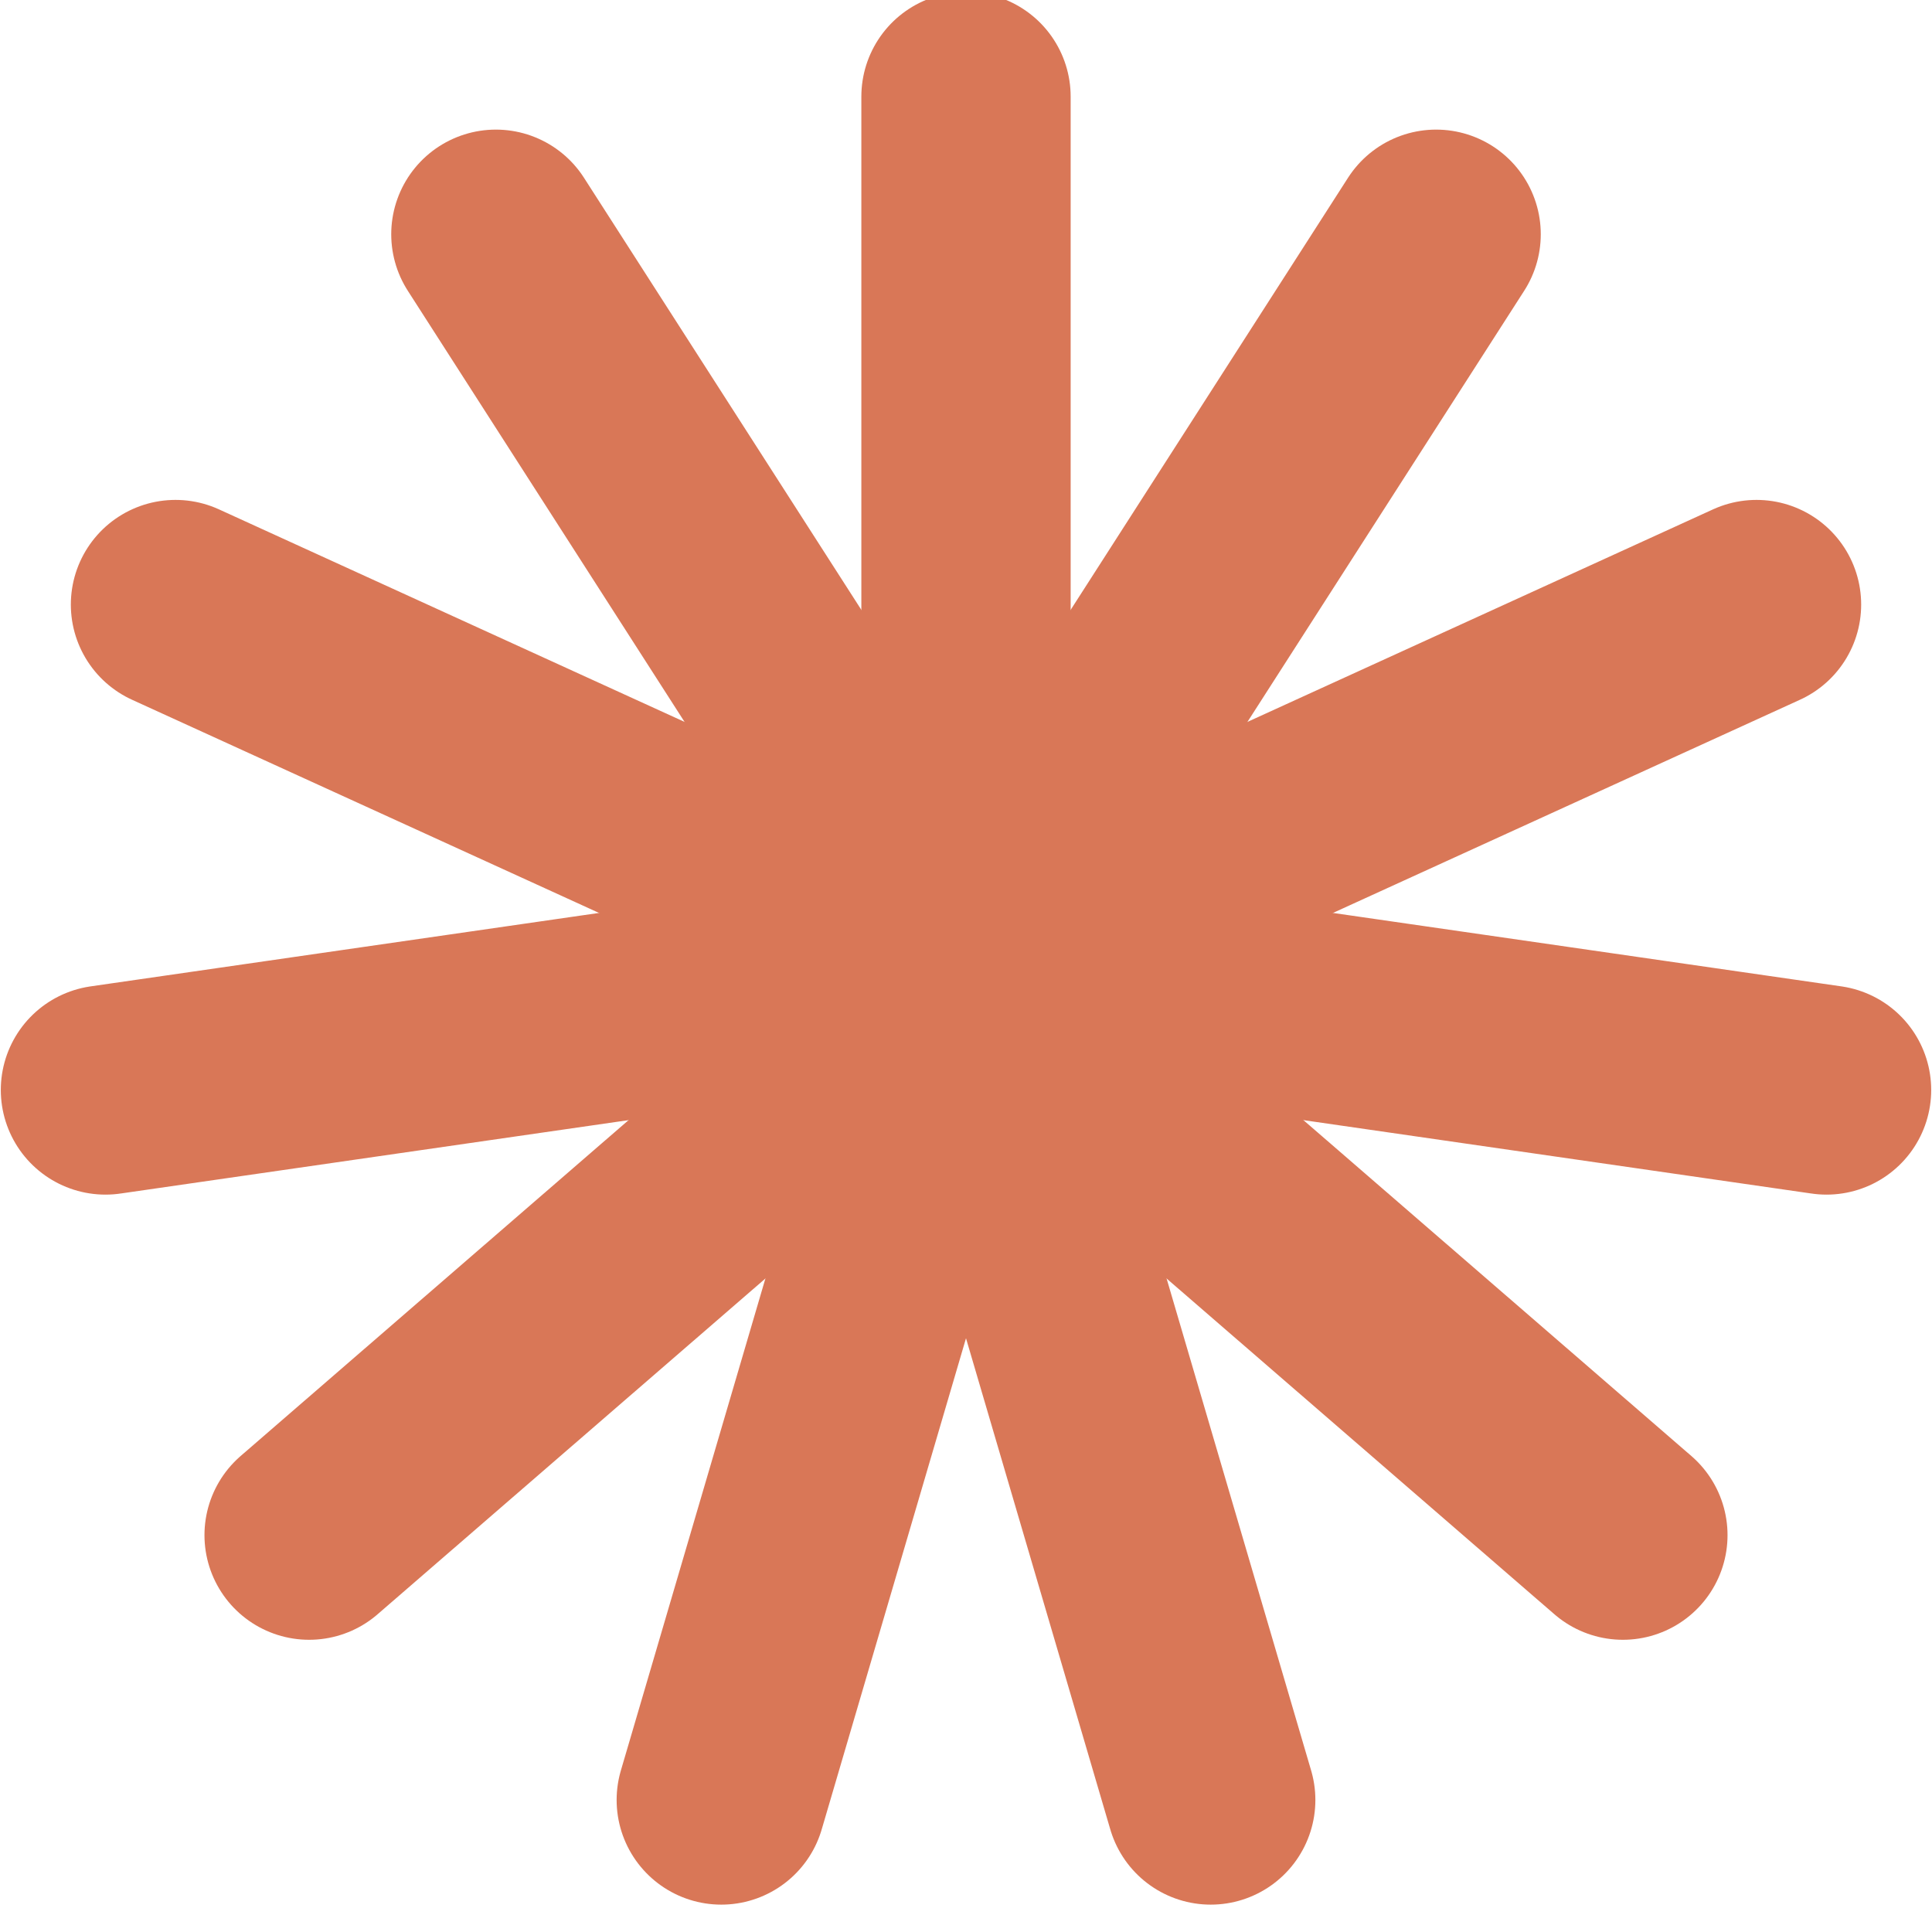
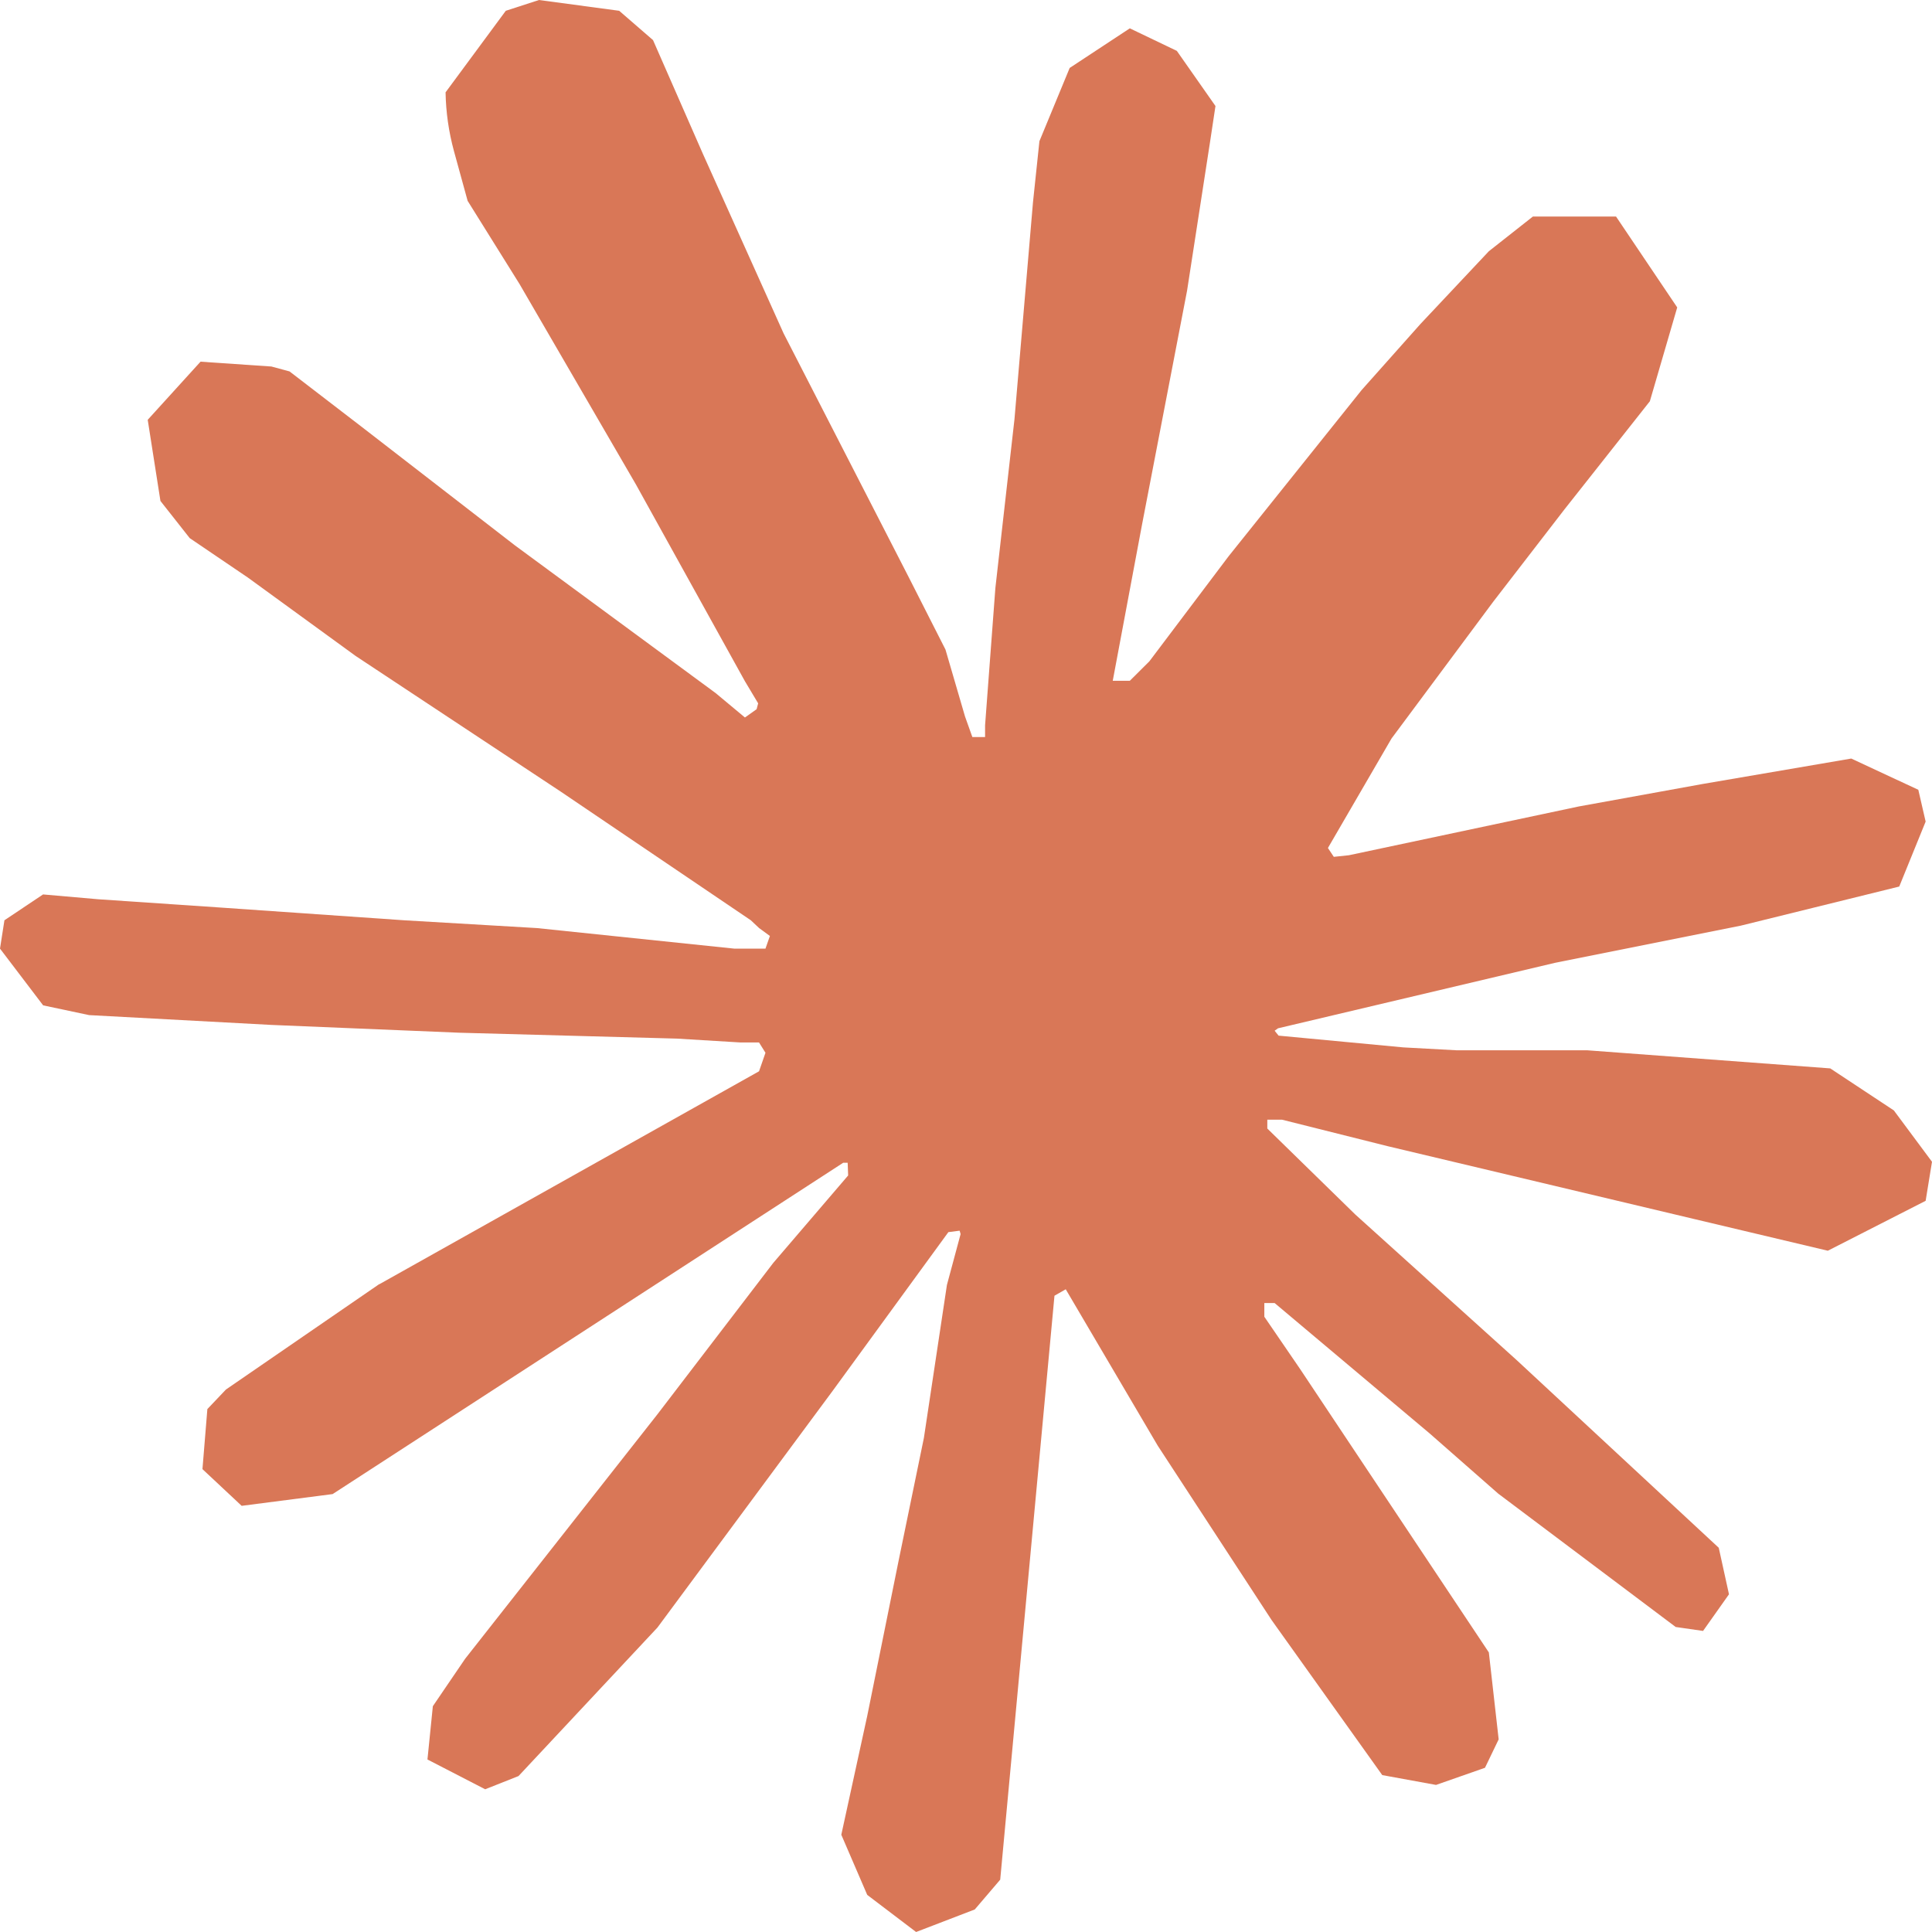
<svg xmlns="http://www.w3.org/2000/svg" viewBox="0 0 24 24">
-   <g stroke="#d97757" stroke-width="2.6" stroke-linecap="round">
-     <line x1="12.00" y1="8.40" x2="12.00" y2="1.20" />
-     <line x1="13.95" y1="8.97" x2="17.84" y2="2.91" />
-     <line x1="15.27" y1="10.50" x2="21.82" y2="7.51" />
-     <line x1="15.56" y1="12.51" x2="22.69" y2="13.54" />
-     <line x1="14.72" y1="14.36" x2="20.16" y2="19.07" />
-     <line x1="13.01" y1="15.45" x2="15.04" y2="22.36" />
-     <line x1="10.99" y1="15.45" x2="8.96" y2="22.36" />
-     <line x1="9.28" y1="14.36" x2="3.84" y2="19.07" />
-     <line x1="8.44" y1="12.51" x2="1.31" y2="13.54" />
-     <line x1="8.73" y1="10.50" x2="2.18" y2="7.51" />
-     <line x1="10.05" y1="8.97" x2="6.16" y2="2.91" />
-   </g>
-   <circle cx="12" cy="12" r="3.6" fill="#d97757" />
+   <path fill="#d97757" d="M4.709 15.955l4.72-2.647.08-.23-.08-.128H9.2l-.79-.048-2.698-.073-2.339-.097-2.266-.122-.571-.121L0 11.784l.055-.352.48-.321.686.06 1.52.103 2.278.158 1.652.097 2.449.255h.389l.055-.157-.134-.098-.103-.097-2.358-1.596-2.552-1.688-1.336-.972-.724-.491-.364-.462-.158-1.008.656-.722.881.06.225.061.893.686 1.908 1.476 2.491 1.833.365.304.145-.103.019-.073-.164-.274-1.355-2.446-1.446-2.49-.644-1.032-.17-.619a2.97 2.97 0 01-.104-.729L6.283.134 6.696 0l.996.134.42.364.62 1.414 1.002 2.229 1.555 3.03.456.898.243.832.091.255h.158V9.01l.128-1.706.237-2.095.23-2.695.08-.76.376-.91.747-.492.584.28.48.685-.067.444-.286 1.851-.559 2.903-.364 1.942h.212l.243-.242.985-1.306 1.652-2.064.73-.82.85-.904.547-.431h1.033l.76 1.129-.34 1.166-1.064 1.347-.881 1.142-1.264 1.7-.79 1.36.073.11.188-.02 2.856-.606 1.543-.28 1.841-.315.833.388.091.395-.328.807-1.969.486-2.309.462-3.439.813-.042.03.049.061 1.549.146.662.036h1.622l3.02.225.79.522.474.638-.079.485-1.215.62-1.64-.389-3.829-.91-1.312-.329h-.182v.11l1.093 1.068 2.006 1.81 2.509 2.33.127.578-.322.455-.34-.049-2.205-1.657-.851-.747-1.926-1.62h-.128v.17l.444.649 2.345 3.521.122 1.08-.17.353-.608.213-.668-.122-1.374-1.925-1.415-2.167-1.143-1.943-.14.08-.674 7.254-.316.37-.729.28-.607-.461-.322-.747.322-1.476.389-1.924.315-1.53.286-1.9.17-.632-.012-.042-.14.018-1.434 1.967-2.18 2.945-1.726 1.845-.414.164-.717-.37.067-.662.401-.589 2.388-3.036 1.44-1.882.93-1.086-.006-.158h-.055L4.132 18.56l-1.13.146-.487-.456.061-.746.231-.243 1.908-1.312-.006.006z" />
</svg>
